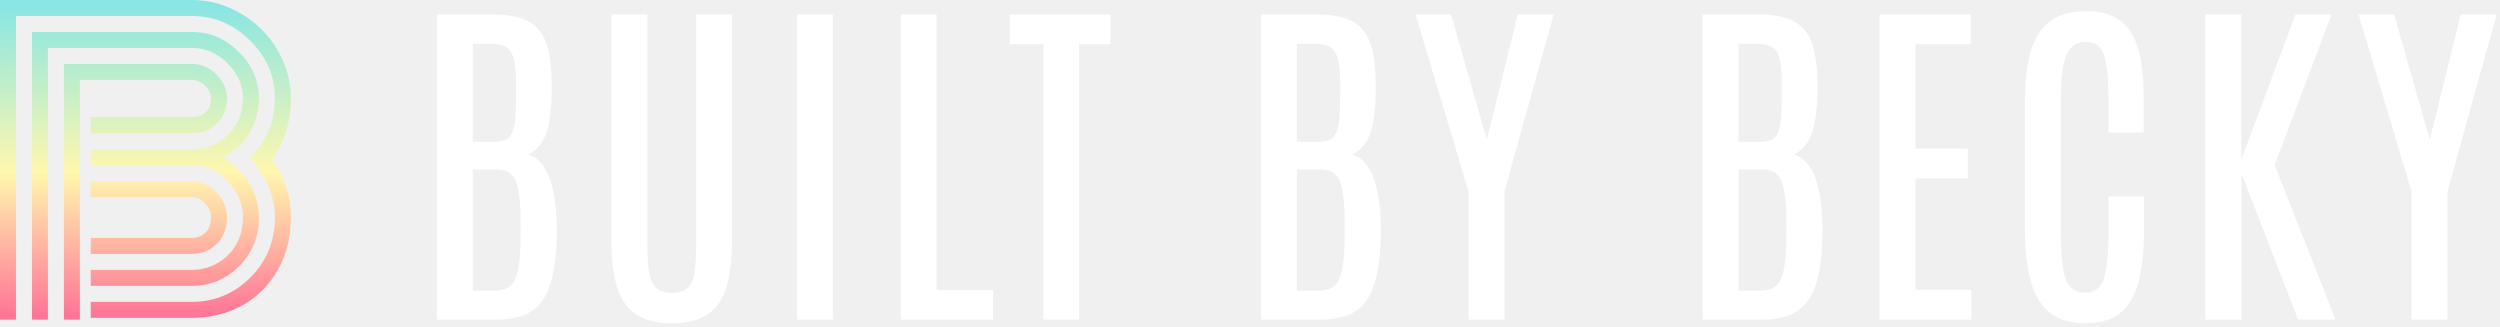
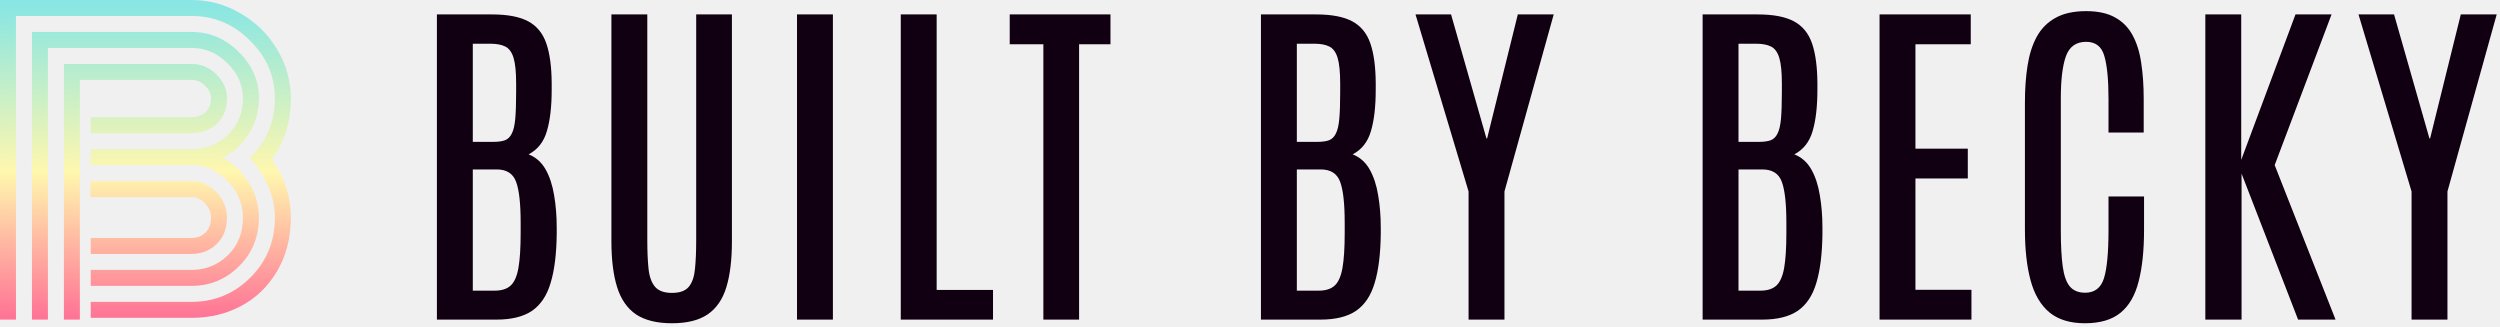
<svg xmlns="http://www.w3.org/2000/svg" width="352" height="46" viewBox="0 0 352 46" fill="none">
-   <path d="M61.516 45V2.031H69.279C71.477 2.031 73.177 2.357 74.382 3.008C75.586 3.659 76.433 4.692 76.921 6.108C77.409 7.524 77.662 9.388 77.678 11.699V12.627C77.678 15.02 77.45 16.973 76.994 18.486C76.555 19.984 75.7 21.066 74.431 21.733C75.456 22.14 76.254 22.848 76.823 23.857C77.393 24.866 77.792 26.079 78.019 27.495C78.264 28.911 78.386 30.433 78.386 32.06V32.964C78.353 35.763 78.068 38.05 77.531 39.824C77.01 41.598 76.14 42.908 74.919 43.755C73.698 44.585 72.03 45 69.914 45H61.516ZM66.569 40.923H69.67C70.63 40.923 71.371 40.687 71.892 40.215C72.412 39.743 72.779 38.921 72.99 37.749C73.202 36.561 73.308 34.917 73.308 32.817V31.328C73.308 28.675 73.096 26.771 72.673 25.615C72.25 24.443 71.338 23.857 69.939 23.857H66.569V40.923ZM66.569 19.976H69.426C70.109 19.976 70.663 19.902 71.086 19.756C71.509 19.593 71.835 19.276 72.062 18.804C72.307 18.332 72.469 17.632 72.551 16.704C72.632 15.776 72.673 14.531 72.673 12.969V11.773C72.673 10.145 72.551 8.932 72.307 8.135C72.062 7.337 71.672 6.808 71.135 6.548C70.614 6.287 69.922 6.157 69.06 6.157H66.569V19.976ZM94.606 45.513C92.491 45.513 90.806 45.098 89.553 44.268C88.316 43.421 87.429 42.144 86.892 40.435C86.355 38.726 86.086 36.569 86.086 33.965V2.031H91.14V33.843C91.14 35.389 91.197 36.715 91.311 37.822C91.424 38.929 91.726 39.775 92.214 40.361C92.702 40.947 93.5 41.24 94.606 41.24C95.73 41.24 96.527 40.947 96.999 40.361C97.471 39.775 97.756 38.937 97.853 37.847C97.967 36.74 98.024 35.413 98.024 33.867V2.031H103.054V33.965C103.054 36.569 102.793 38.726 102.272 40.435C101.752 42.144 100.873 43.421 99.636 44.268C98.415 45.098 96.739 45.513 94.606 45.513ZM112.219 45V2.031H117.272V45H112.219ZM126.828 45V2.031H131.882V40.825H139.816V45H126.828ZM146.906 45V6.23H142.17V2.031H156.354V6.23H151.936V45H146.906ZM177.541 45V2.031H185.305C187.502 2.031 189.203 2.357 190.407 3.008C191.612 3.659 192.458 4.692 192.946 6.108C193.435 7.524 193.687 9.388 193.703 11.699V12.627C193.703 15.02 193.475 16.973 193.02 18.486C192.58 19.984 191.726 21.066 190.456 21.733C191.481 22.14 192.279 22.848 192.849 23.857C193.418 24.866 193.817 26.079 194.045 27.495C194.289 28.911 194.411 30.433 194.411 32.06V32.964C194.379 35.763 194.094 38.05 193.557 39.824C193.036 41.598 192.165 42.908 190.944 43.755C189.724 44.585 188.055 45 185.939 45H177.541ZM182.595 40.923H185.695C186.656 40.923 187.396 40.687 187.917 40.215C188.438 39.743 188.804 38.921 189.016 37.749C189.227 36.561 189.333 34.917 189.333 32.817V31.328C189.333 28.675 189.121 26.771 188.698 25.615C188.275 24.443 187.364 23.857 185.964 23.857H182.595V40.923ZM182.595 19.976H185.451C186.135 19.976 186.688 19.902 187.111 19.756C187.535 19.593 187.86 19.276 188.088 18.804C188.332 18.332 188.495 17.632 188.576 16.704C188.658 15.776 188.698 14.531 188.698 12.969V11.773C188.698 10.145 188.576 8.932 188.332 8.135C188.088 7.337 187.697 6.808 187.16 6.548C186.639 6.287 185.948 6.157 185.085 6.157H182.595V19.976ZM206.774 45V26.958L199.304 2.031H204.309L209.289 19.487H209.387L213.708 2.031H218.762L211.828 26.958V45H206.774ZM239.729 45V2.031H247.492C249.689 2.031 251.39 2.357 252.595 3.008C253.799 3.659 254.646 4.692 255.134 6.108C255.622 7.524 255.874 9.388 255.891 11.699V12.627C255.891 15.02 255.663 16.973 255.207 18.486C254.768 19.984 253.913 21.066 252.644 21.733C253.669 22.14 254.466 22.848 255.036 23.857C255.606 24.866 256.005 26.079 256.232 27.495C256.477 28.911 256.599 30.433 256.599 32.06V32.964C256.566 35.763 256.281 38.05 255.744 39.824C255.223 41.598 254.353 42.908 253.132 43.755C251.911 44.585 250.243 45 248.127 45H239.729ZM244.782 40.923H247.883C248.843 40.923 249.584 40.687 250.104 40.215C250.625 39.743 250.992 38.921 251.203 37.749C251.415 36.561 251.521 34.917 251.521 32.817V31.328C251.521 28.675 251.309 26.771 250.886 25.615C250.463 24.443 249.551 23.857 248.151 23.857H244.782V40.923ZM244.782 19.976H247.639C248.322 19.976 248.876 19.902 249.299 19.756C249.722 19.593 250.048 19.276 250.275 18.804C250.52 18.332 250.682 17.632 250.764 16.704C250.845 15.776 250.886 14.531 250.886 12.969V11.773C250.886 10.145 250.764 8.932 250.52 8.135C250.275 7.337 249.885 6.808 249.348 6.548C248.827 6.287 248.135 6.157 247.272 6.157H244.782V19.976ZM264.641 45V2.031H277.482V6.23H269.694V20.928H277.067V25.127H269.694V40.801H277.58V45H264.641ZM293.557 45.513C291.473 45.513 289.813 45.008 288.576 43.999C287.339 42.974 286.452 41.476 285.915 39.507C285.378 37.537 285.109 35.145 285.109 32.329V14.434C285.109 12.546 285.231 10.82 285.476 9.258C285.72 7.679 286.151 6.32 286.77 5.181C287.404 4.025 288.283 3.138 289.406 2.52C290.529 1.885 291.97 1.567 293.728 1.567C295.404 1.567 296.771 1.868 297.829 2.471C298.887 3.057 299.709 3.903 300.295 5.01C300.881 6.1 301.28 7.402 301.491 8.916C301.719 10.413 301.833 12.074 301.833 13.896V18.657H296.877V13.872C296.877 11.203 296.682 9.209 296.291 7.891C295.917 6.556 295.062 5.889 293.728 5.889C292.312 5.889 291.359 6.572 290.871 7.939C290.399 9.29 290.163 11.26 290.163 13.848V32.451C290.163 34.535 290.253 36.227 290.432 37.529C290.611 38.815 290.944 39.751 291.433 40.337C291.937 40.923 292.653 41.216 293.581 41.216C294.932 41.216 295.819 40.532 296.242 39.165C296.665 37.798 296.877 35.552 296.877 32.427V27.666H301.882V32.378C301.882 35.242 301.63 37.651 301.125 39.605C300.637 41.558 299.79 43.031 298.586 44.023C297.382 45.016 295.705 45.513 293.557 45.513ZM310.51 45V2.031H315.563V22.515L323.205 2.031H328.283L320.275 23.247L328.845 45H323.571L315.612 24.443V45H310.51ZM339.548 45V26.958L332.077 2.031H337.082L342.062 19.487H342.16L346.481 2.031H351.535L344.602 26.958V45H339.548Z" fill="white" />
+   <path d="M61.516 45V2.031H69.279C71.477 2.031 73.177 2.357 74.382 3.008C75.586 3.659 76.433 4.692 76.921 6.108C77.409 7.524 77.662 9.388 77.678 11.699V12.627C77.678 15.02 77.45 16.973 76.994 18.486C76.555 19.984 75.7 21.066 74.431 21.733C75.456 22.14 76.254 22.848 76.823 23.857C77.393 24.866 77.792 26.079 78.019 27.495C78.264 28.911 78.386 30.433 78.386 32.06V32.964C78.353 35.763 78.068 38.05 77.531 39.824C77.01 41.598 76.14 42.908 74.919 43.755C73.698 44.585 72.03 45 69.914 45H61.516ZM66.569 40.923H69.67C70.63 40.923 71.371 40.687 71.892 40.215C72.412 39.743 72.779 38.921 72.99 37.749C73.202 36.561 73.308 34.917 73.308 32.817V31.328C73.308 28.675 73.096 26.771 72.673 25.615C72.25 24.443 71.338 23.857 69.939 23.857H66.569V40.923ZM66.569 19.976H69.426C70.109 19.976 70.663 19.902 71.086 19.756C71.509 19.593 71.835 19.276 72.062 18.804C72.307 18.332 72.469 17.632 72.551 16.704C72.632 15.776 72.673 14.531 72.673 12.969V11.773C72.673 10.145 72.551 8.932 72.307 8.135C72.062 7.337 71.672 6.808 71.135 6.548C70.614 6.287 69.922 6.157 69.06 6.157H66.569V19.976ZM94.606 45.513C92.491 45.513 90.806 45.098 89.553 44.268C88.316 43.421 87.429 42.144 86.892 40.435C86.355 38.726 86.086 36.569 86.086 33.965V2.031H91.14V33.843C91.14 35.389 91.197 36.715 91.311 37.822C91.424 38.929 91.726 39.775 92.214 40.361C92.702 40.947 93.5 41.24 94.606 41.24C95.73 41.24 96.527 40.947 96.999 40.361C97.471 39.775 97.756 38.937 97.853 37.847C97.967 36.74 98.024 35.413 98.024 33.867V2.031H103.054V33.965C103.054 36.569 102.793 38.726 102.272 40.435C101.752 42.144 100.873 43.421 99.636 44.268C98.415 45.098 96.739 45.513 94.606 45.513ZM112.219 45V2.031H117.272V45H112.219ZM126.828 45V2.031H131.882V40.825H139.816V45H126.828ZM146.906 45V6.23H142.17V2.031H156.354V6.23H151.936V45H146.906ZM177.541 45V2.031H185.305C187.502 2.031 189.203 2.357 190.407 3.008C191.612 3.659 192.458 4.692 192.946 6.108C193.435 7.524 193.687 9.388 193.703 11.699V12.627C193.703 15.02 193.475 16.973 193.02 18.486C192.58 19.984 191.726 21.066 190.456 21.733C191.481 22.14 192.279 22.848 192.849 23.857C193.418 24.866 193.817 26.079 194.045 27.495C194.289 28.911 194.411 30.433 194.411 32.06V32.964C194.379 35.763 194.094 38.05 193.557 39.824C193.036 41.598 192.165 42.908 190.944 43.755C189.724 44.585 188.055 45 185.939 45H177.541ZM182.595 40.923H185.695C186.656 40.923 187.396 40.687 187.917 40.215C188.438 39.743 188.804 38.921 189.016 37.749C189.227 36.561 189.333 34.917 189.333 32.817V31.328C189.333 28.675 189.121 26.771 188.698 25.615C188.275 24.443 187.364 23.857 185.964 23.857H182.595V40.923ZM182.595 19.976H185.451C186.135 19.976 186.688 19.902 187.111 19.756C187.535 19.593 187.86 19.276 188.088 18.804C188.332 18.332 188.495 17.632 188.576 16.704C188.658 15.776 188.698 14.531 188.698 12.969V11.773C188.698 10.145 188.576 8.932 188.332 8.135C188.088 7.337 187.697 6.808 187.16 6.548C186.639 6.287 185.948 6.157 185.085 6.157H182.595V19.976ZM206.774 45V26.958L199.304 2.031H204.309L209.289 19.487H209.387L213.708 2.031H218.762L211.828 26.958V45H206.774ZM239.729 45V2.031H247.492C249.689 2.031 251.39 2.357 252.595 3.008C253.799 3.659 254.646 4.692 255.134 6.108C255.622 7.524 255.874 9.388 255.891 11.699V12.627C255.891 15.02 255.663 16.973 255.207 18.486C254.768 19.984 253.913 21.066 252.644 21.733C253.669 22.14 254.466 22.848 255.036 23.857C255.606 24.866 256.005 26.079 256.232 27.495C256.477 28.911 256.599 30.433 256.599 32.06V32.964C256.566 35.763 256.281 38.05 255.744 39.824C255.223 41.598 254.353 42.908 253.132 43.755C251.911 44.585 250.243 45 248.127 45H239.729ZM244.782 40.923H247.883C248.843 40.923 249.584 40.687 250.104 40.215C250.625 39.743 250.992 38.921 251.203 37.749C251.415 36.561 251.521 34.917 251.521 32.817V31.328C251.521 28.675 251.309 26.771 250.886 25.615C250.463 24.443 249.551 23.857 248.151 23.857H244.782V40.923ZM244.782 19.976H247.639C248.322 19.976 248.876 19.902 249.299 19.756C249.722 19.593 250.048 19.276 250.275 18.804C250.52 18.332 250.682 17.632 250.764 16.704C250.845 15.776 250.886 14.531 250.886 12.969V11.773C250.886 10.145 250.764 8.932 250.52 8.135C250.275 7.337 249.885 6.808 249.348 6.548C248.827 6.287 248.135 6.157 247.272 6.157H244.782V19.976ZM264.641 45V2.031H277.482V6.23H269.694V20.928H277.067V25.127H269.694V40.801H277.58V45H264.641ZM293.557 45.513C291.473 45.513 289.813 45.008 288.576 43.999C287.339 42.974 286.452 41.476 285.915 39.507C285.378 37.537 285.109 35.145 285.109 32.329V14.434C285.109 12.546 285.231 10.82 285.476 9.258C285.72 7.679 286.151 6.32 286.77 5.181C287.404 4.025 288.283 3.138 289.406 2.52C290.529 1.885 291.97 1.567 293.728 1.567C295.404 1.567 296.771 1.868 297.829 2.471C298.887 3.057 299.709 3.903 300.295 5.01C300.881 6.1 301.28 7.402 301.491 8.916C301.719 10.413 301.833 12.074 301.833 13.896V18.657H296.877V13.872C296.877 11.203 296.682 9.209 296.291 7.891C295.917 6.556 295.062 5.889 293.728 5.889C292.312 5.889 291.359 6.572 290.871 7.939C290.399 9.29 290.163 11.26 290.163 13.848V32.451C290.163 34.535 290.253 36.227 290.432 37.529C290.611 38.815 290.944 39.751 291.433 40.337C291.937 40.923 292.653 41.216 293.581 41.216C294.932 41.216 295.819 40.532 296.242 39.165C296.665 37.798 296.877 35.552 296.877 32.427V27.666H301.882V32.378C301.882 35.242 301.63 37.651 301.125 39.605C300.637 41.558 299.79 43.031 298.586 44.023C297.382 45.016 295.705 45.513 293.557 45.513ZM310.51 45V2.031H315.563V22.515L323.205 2.031H328.283L320.275 23.247L328.845 45H323.571L315.612 24.443V45H310.51ZM339.548 45V26.958L332.077 2.031H337.082L342.062 19.487H342.16L346.481 2.031H351.535L344.602 26.958V45H339.548Z" fill="#101" />
  <path d="M35.234 22.25L35.171 22.219C37.525 19.927 38.701 17.135 38.701 13.844C38.701 10.719 37.535 8.01 35.203 5.719C32.891 3.406 30.153 2.25 26.988 2.25H2.249V45H0V0H26.988C29.445 0 31.746 0.635 33.891 1.906C36.056 3.156 37.774 4.854 39.045 7C40.315 9.125 40.95 11.406 40.95 13.844C40.95 17.177 40.055 20.042 38.264 22.438C40.055 24.917 40.95 27.646 40.95 30.625C40.95 33.479 40.304 36 39.013 38.188C37.722 40.354 36.025 41.99 33.922 43.094C31.84 44.198 29.528 44.75 26.988 44.75H12.775V42.5H26.988C30.195 42.5 32.943 41.365 35.234 39.094C37.545 36.802 38.701 33.979 38.701 30.625C38.701 29.083 38.368 27.562 37.702 26.062C37.035 24.562 36.202 23.302 35.203 22.281C35.203 22.26 35.213 22.25 35.234 22.25ZM26.988 33.5H12.775V35.75H26.988C28.362 35.75 29.528 35.292 30.486 34.375C31.465 33.438 31.954 32.188 31.954 30.625C31.954 29.271 31.454 28.083 30.455 27.062C29.455 26.021 28.299 25.5 26.988 25.5H12.744V27.75H26.988C27.696 27.75 28.32 28.042 28.862 28.625C29.424 29.208 29.705 29.875 29.705 30.625C29.705 31.542 29.445 32.25 28.924 32.75C28.404 33.25 27.758 33.5 26.988 33.5ZM26.988 38H12.775V40.25H26.988C29.57 40.25 31.788 39.333 33.641 37.5C35.515 35.646 36.452 33.354 36.452 30.625C36.452 28.896 35.983 27.271 35.047 25.75C34.13 24.208 32.912 23.021 31.392 22.188C32.912 21.396 34.13 20.271 35.047 18.812C35.983 17.333 36.452 15.677 36.452 13.844C36.452 11.344 35.505 9.167 33.61 7.312C31.735 5.438 29.528 4.5 26.988 4.5H4.498V45H6.747V6.75H26.988C28.903 6.75 30.58 7.469 32.017 8.906C33.474 10.323 34.203 11.969 34.203 13.844C34.203 15.927 33.495 17.646 32.079 19C30.663 20.333 28.966 21 26.988 21H12.775V23.25H26.988C28.903 23.25 30.58 23.99 32.017 25.469C33.474 26.948 34.203 28.667 34.203 30.625C34.203 32.792 33.495 34.562 32.079 35.938C30.663 37.312 28.966 38 26.988 38ZM26.988 16.5H12.775V18.75H26.988C28.383 18.75 29.559 18.312 30.517 17.438C31.475 16.542 31.954 15.344 31.954 13.844C31.954 12.573 31.454 11.448 30.455 10.469C29.455 9.49 28.299 9 26.988 9H8.996V45H11.245V11.25H26.988C27.696 11.25 28.32 11.521 28.862 12.062C29.424 12.583 29.705 13.177 29.705 13.844C29.705 14.698 29.445 15.354 28.924 15.812C28.404 16.271 27.758 16.5 26.988 16.5Z" fill="url(#paint0_linear_5071_29090)" />
  <defs>
    <linearGradient id="paint0_linear_5071_29090" x1="39.956" y1="0.834" x2="39.956" y2="47.259" gradientUnits="userSpaceOnUse">
      <stop stop-color="#89E6E3" />
      <stop offset="0.505" stop-color="#FFF7AE" />
      <stop offset="1" stop-color="#FF6392" />
    </linearGradient>
  </defs>
</svg>
